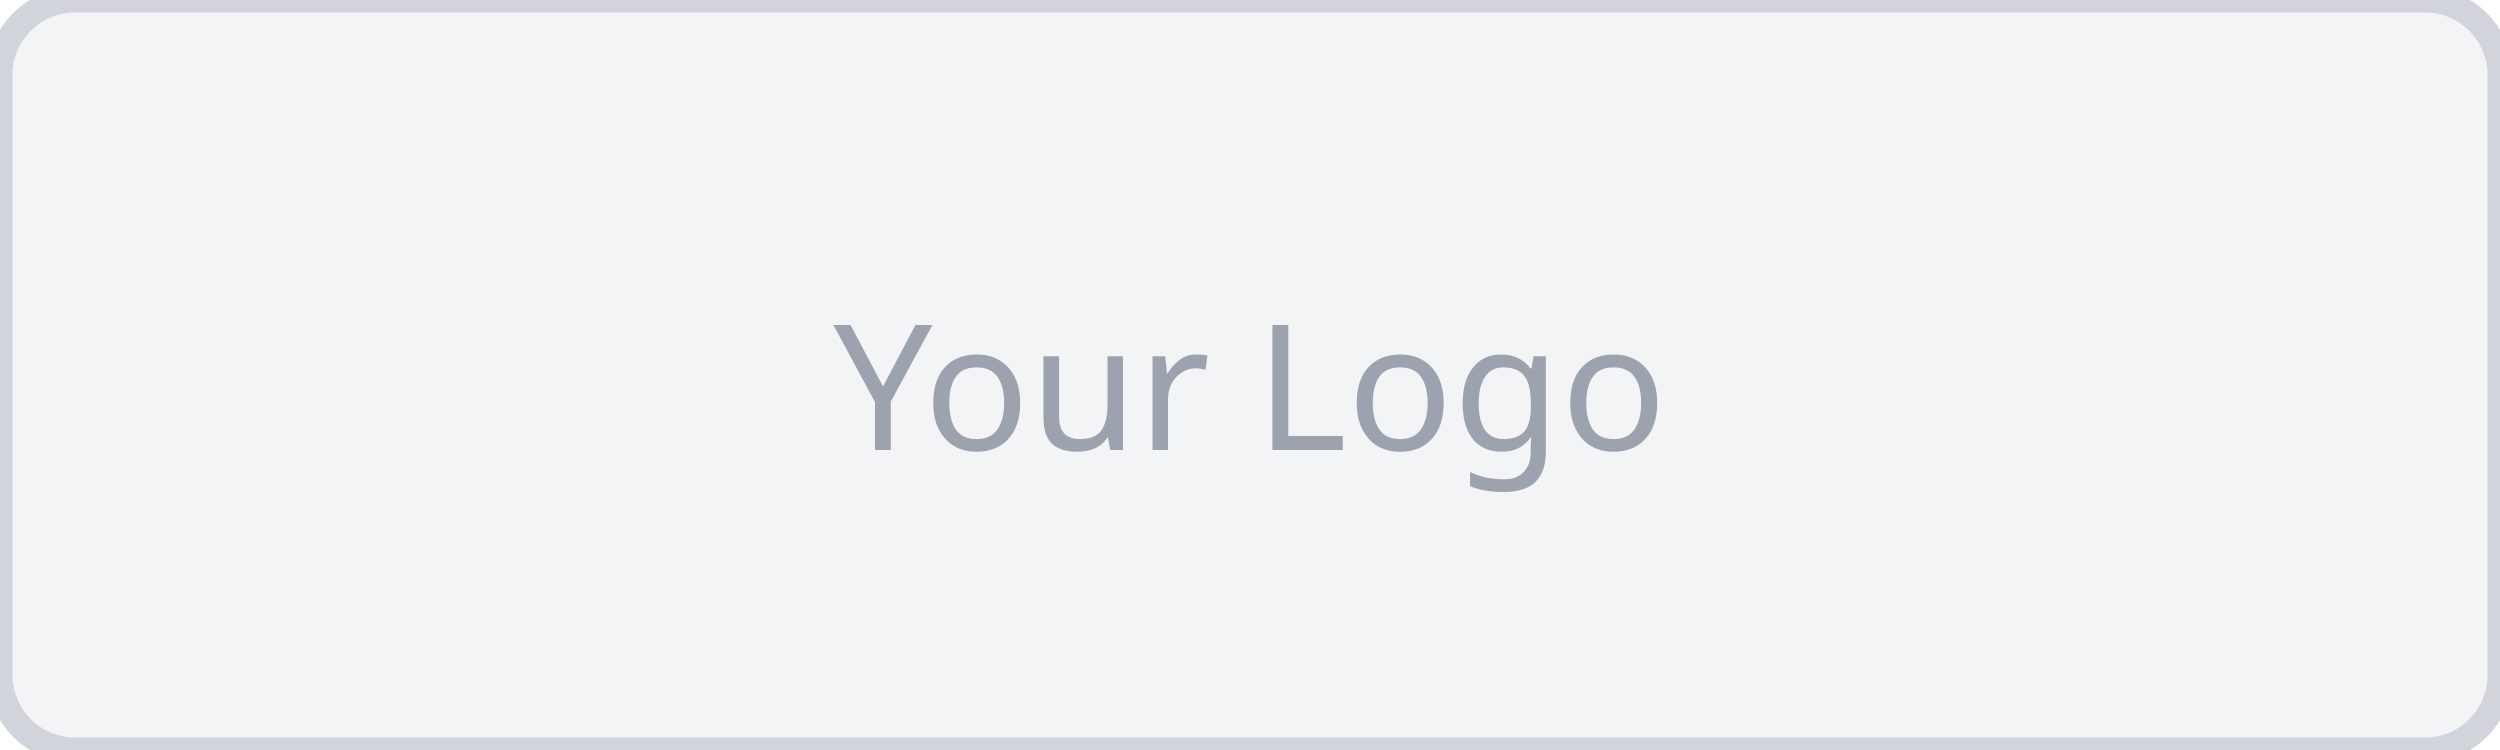
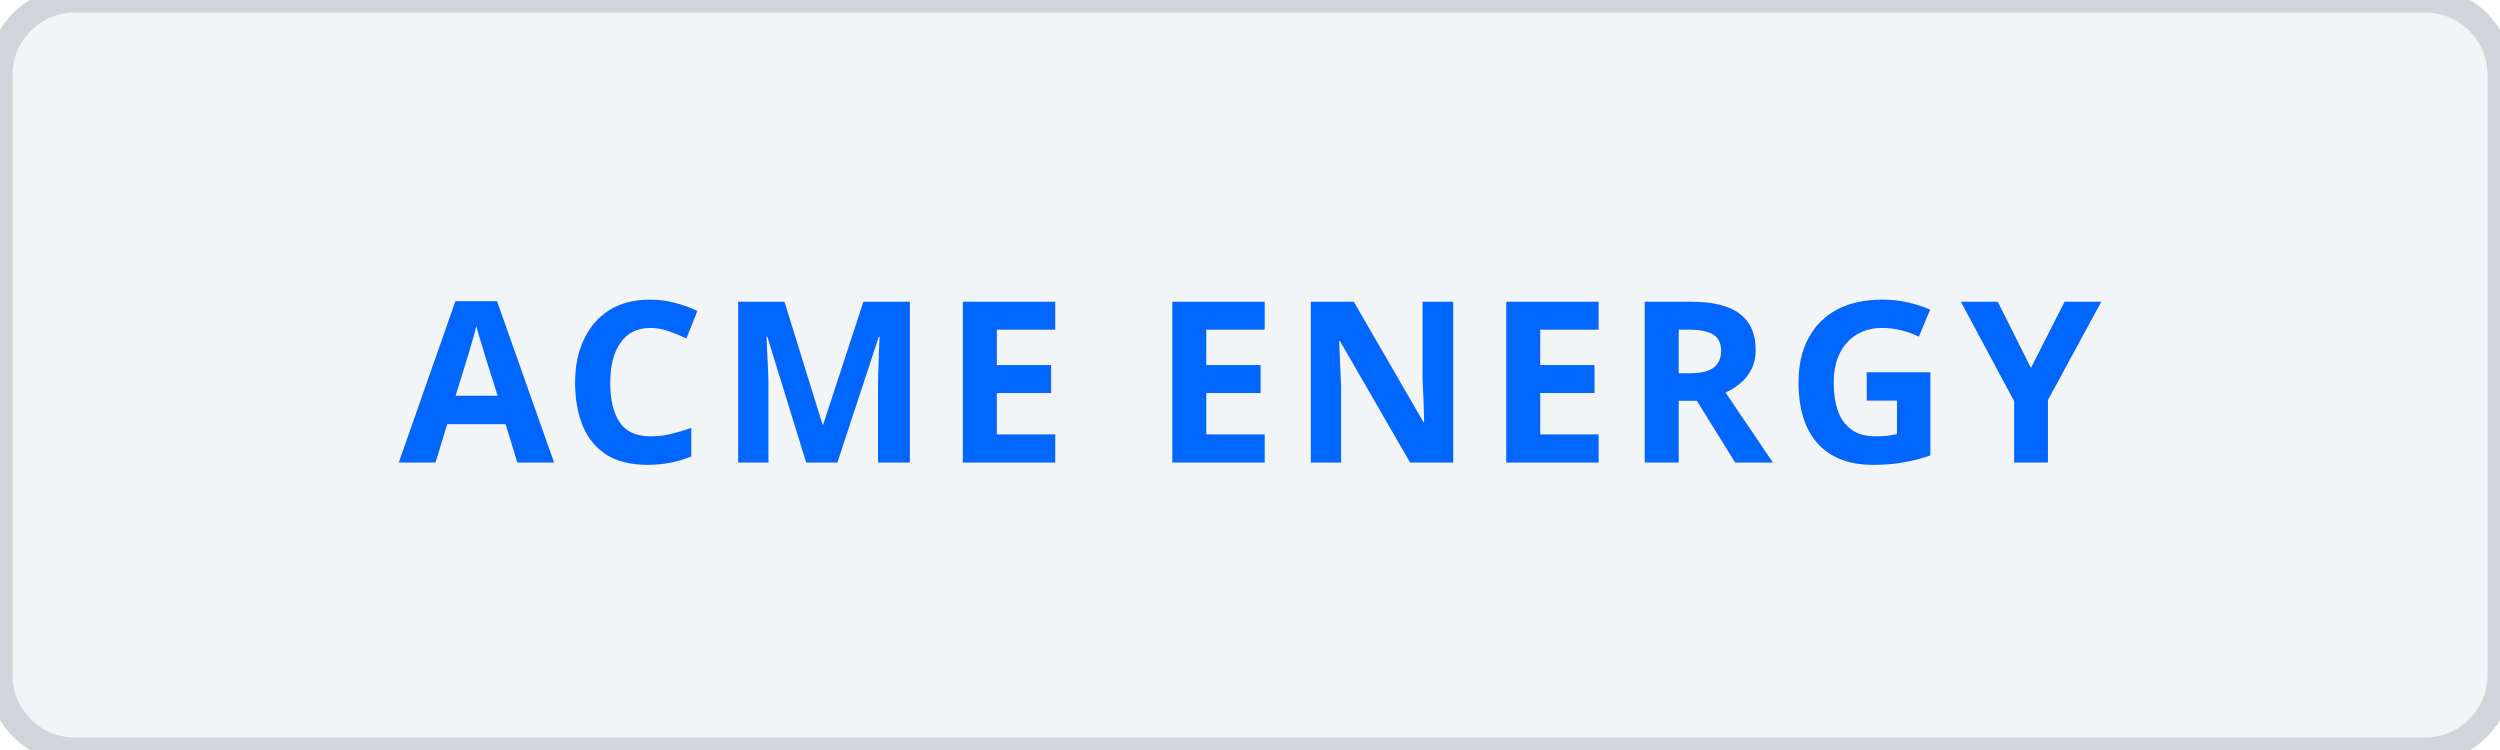
- <svg xmlns="http://www.w3.org/2000/svg" viewBox="0 0 200 60" width="200" height="60" role="img" aria-label="Company logo placeholder">
+ <svg xmlns="http://www.w3.org/2000/svg" viewBox="0 0 200 60" width="200" height="60" role="img" aria-label="Acme Energy logo">
  <rect width="200" height="60" fill="#f3f4f6" stroke="#d1d5db" stroke-width="2" rx="6" />
-   <text x="100" y="36" text-anchor="middle" font-family="system-ui, sans-serif" font-size="14" fill="#9ca3af">Your Logo</text>
+   <text x="100" y="37" text-anchor="middle" font-family="system-ui, sans-serif" font-size="18" font-weight="700" letter-spacing="1" fill="#0066ff">ACME ENERGY</text>
</svg>
